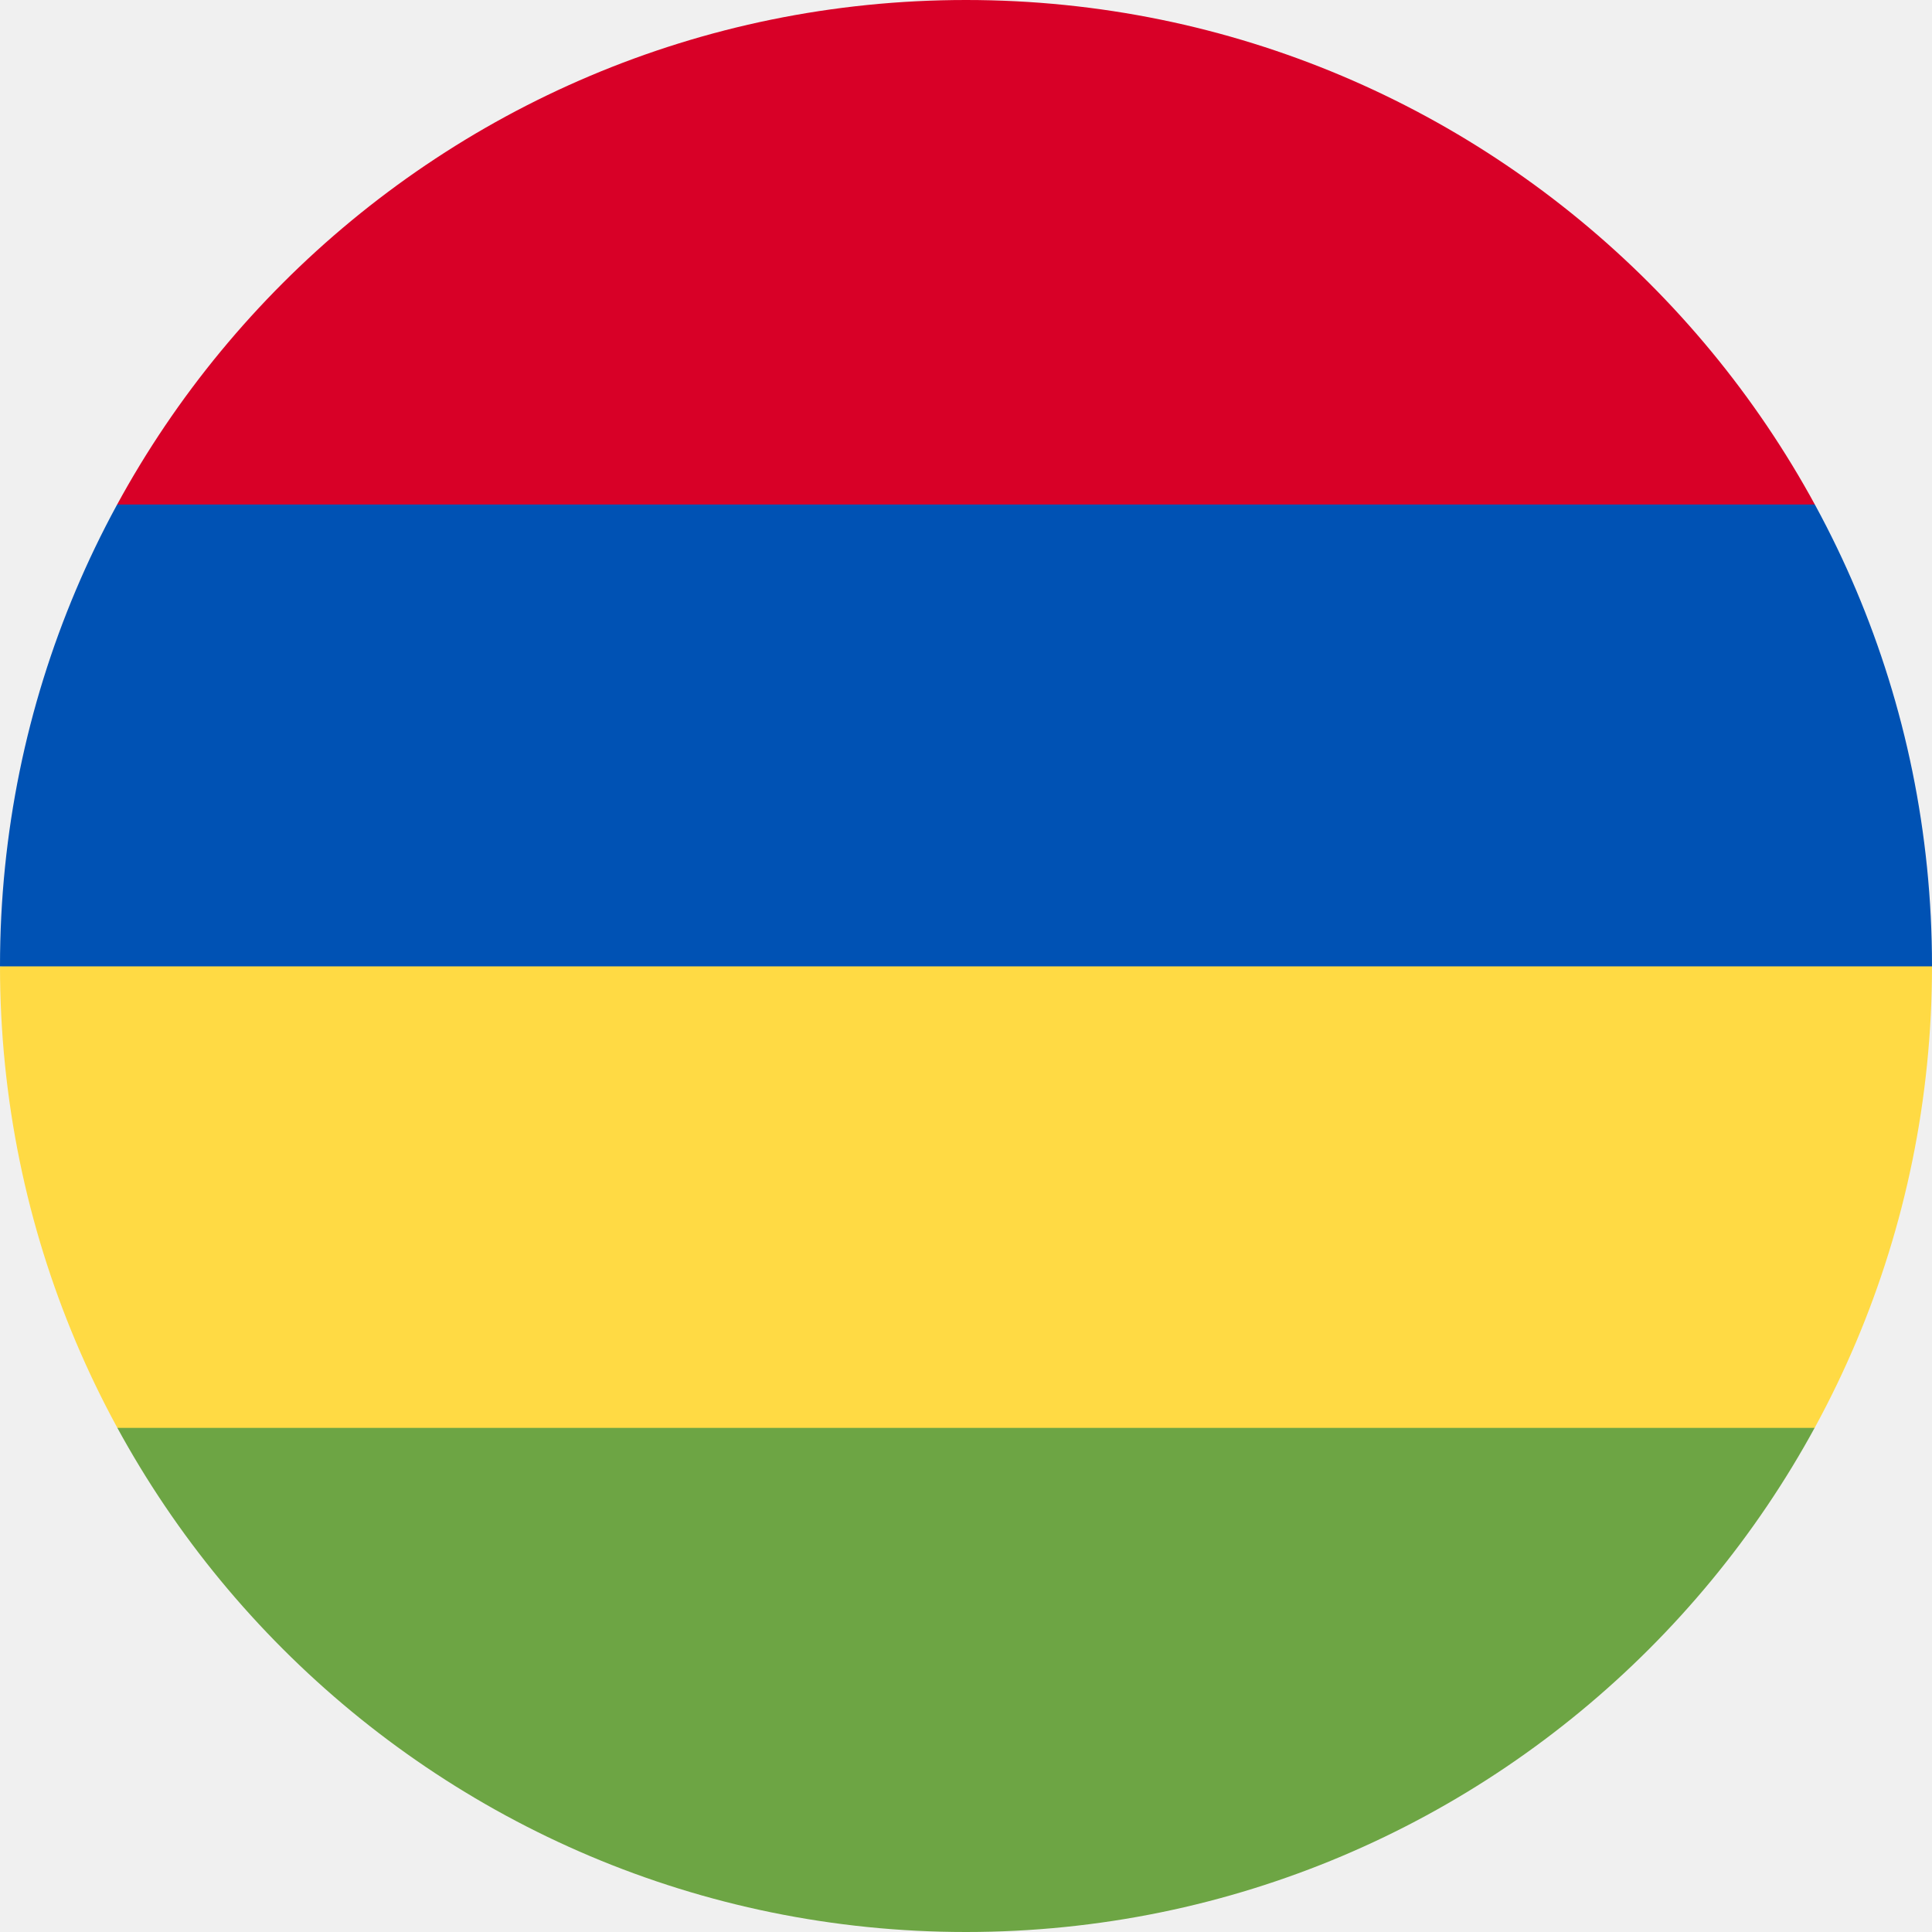
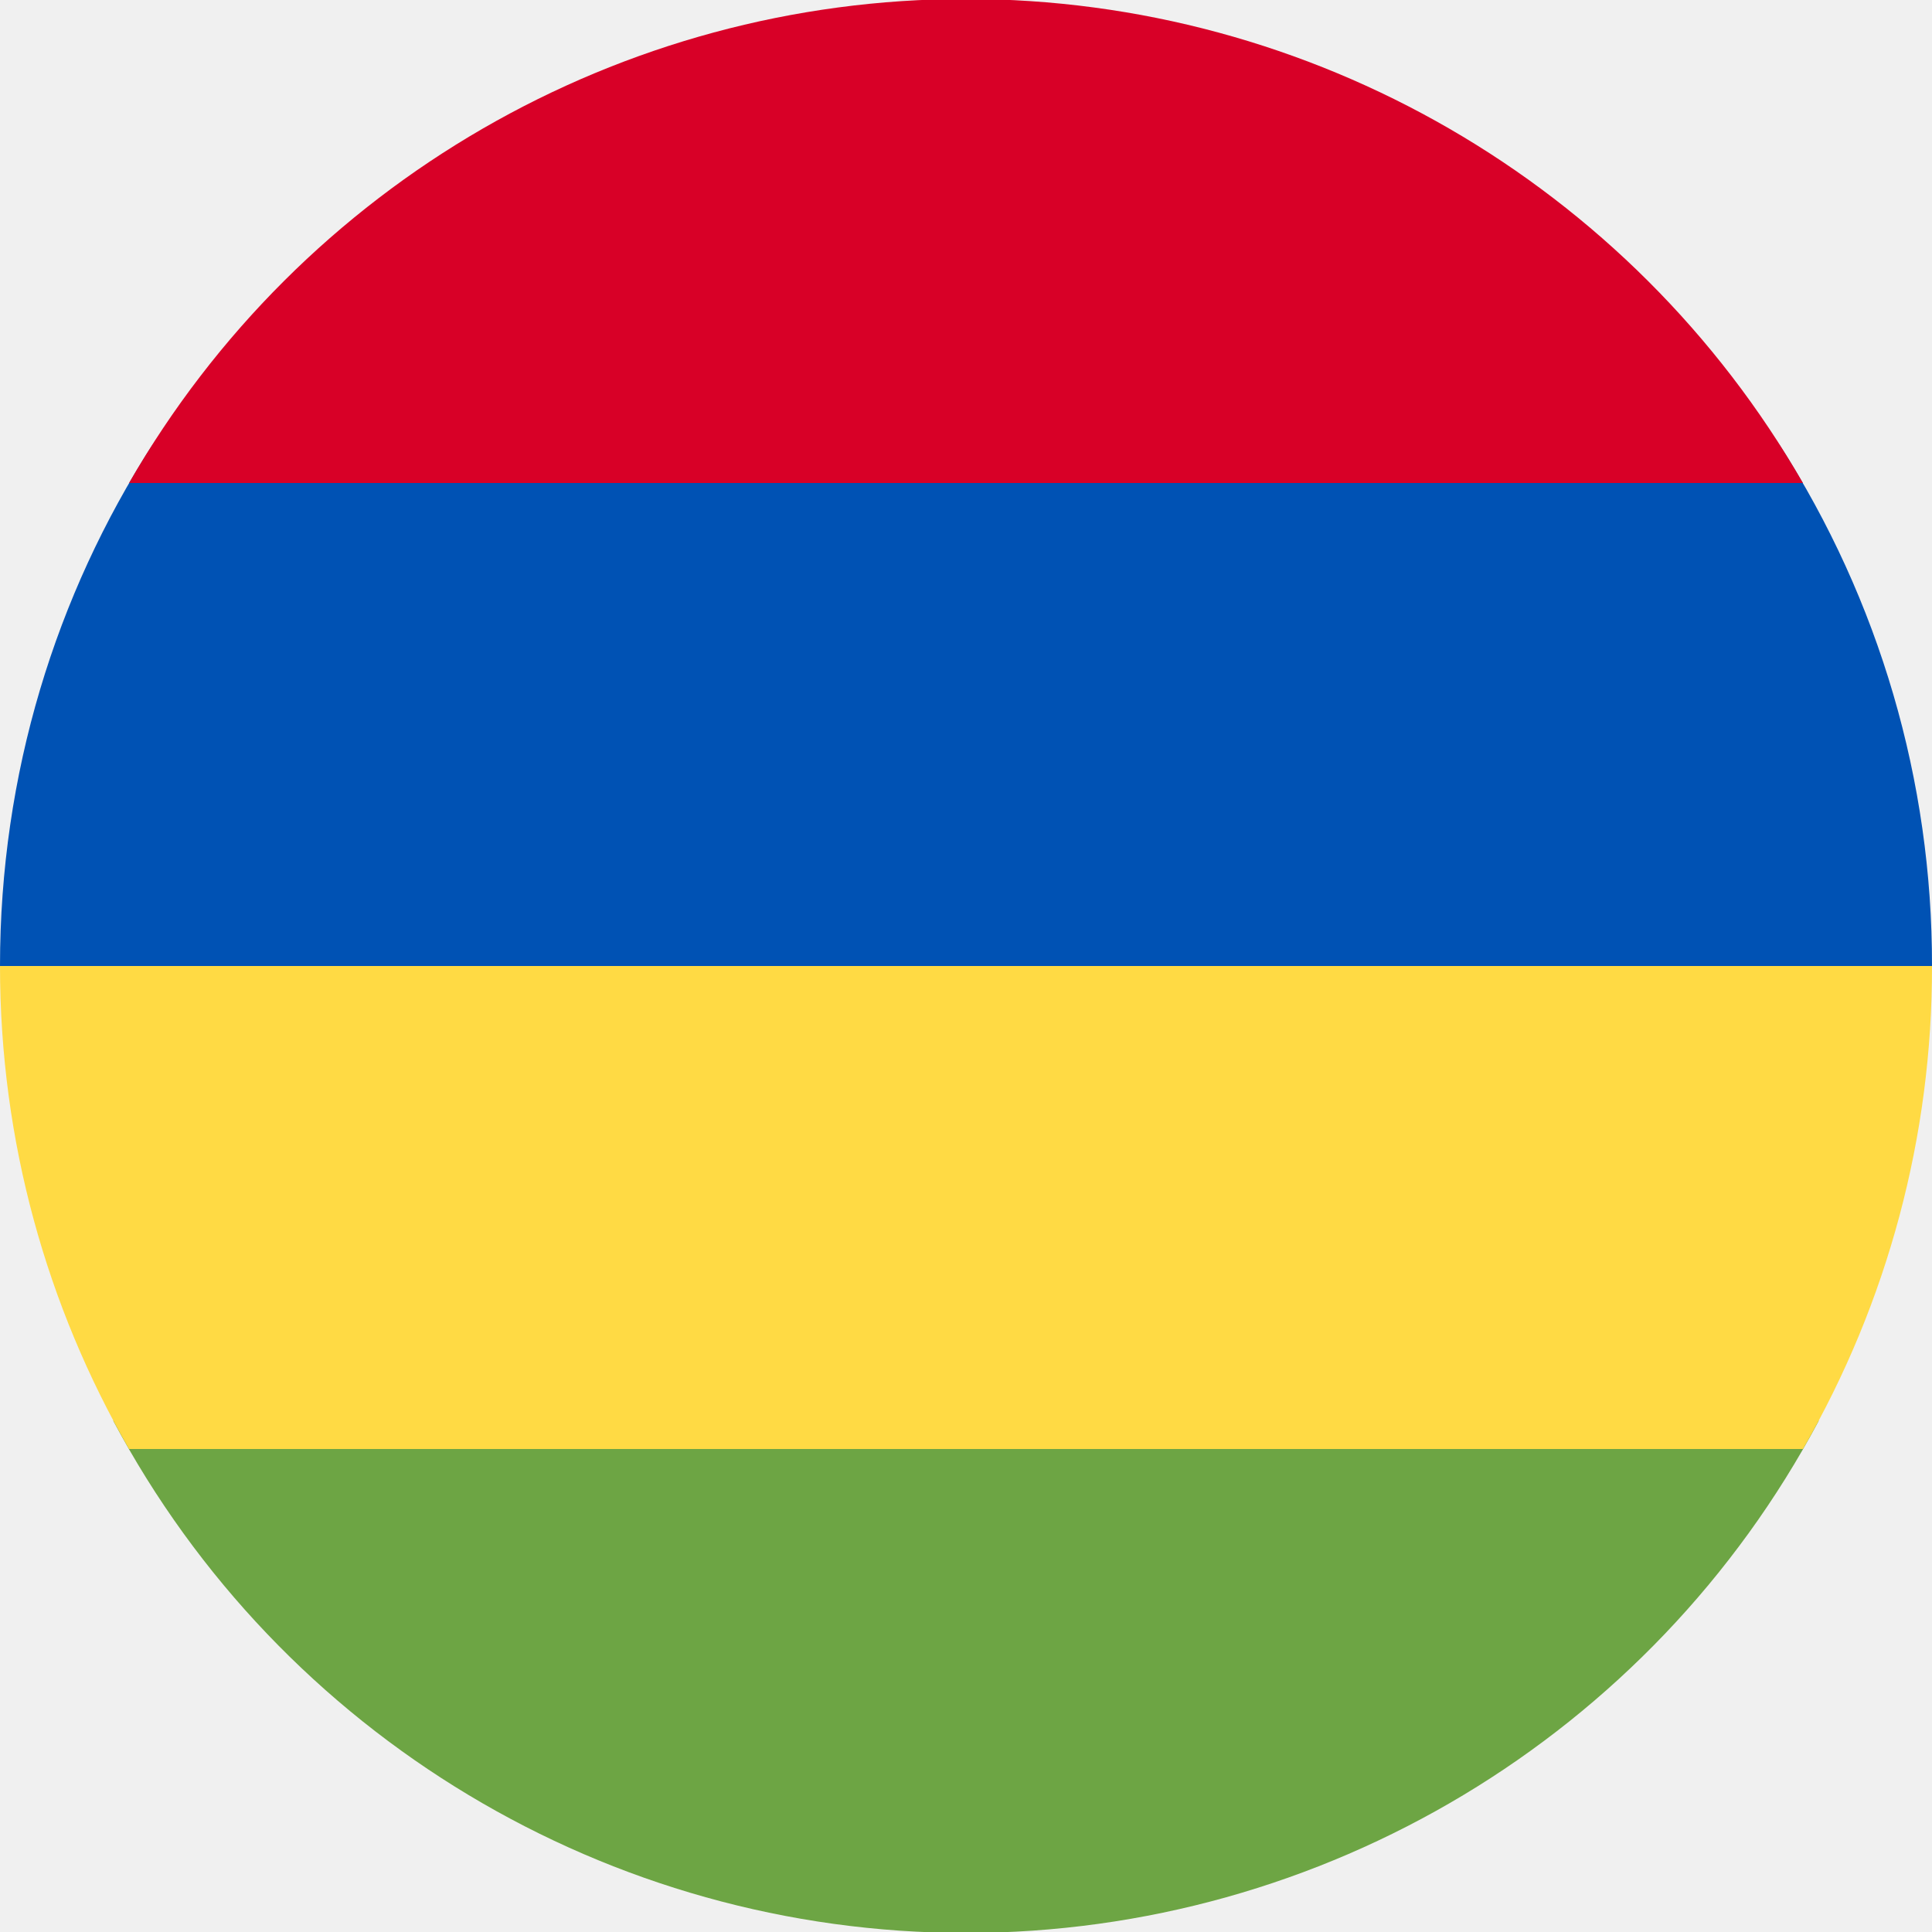
- <svg xmlns="http://www.w3.org/2000/svg" width="512" height="512" viewBox="0 0 512 512">
-   <mask id="a">
-     <circle cx="256" cy="256" r="256" fill="#fff" />
-   </mask>
-   <g mask="url(#a)">
-     <path fill="#6da544" d="m0 378.3 254-37.1 258 37V512H0z" />
-     <path fill="#ffda44" d="m0 256.1 252.2-33.3L512 256v122.4H0z" />
-     <path fill="#0052b4" d="M0 133.7 249.7 97 512 133.7v122.4H0z" />
-     <path fill="#d80027" d="M0 0h512v133.7H0z" />
-   </g>
+ <svg xmlns="http://www.w3.org/2000/svg" width="512" height="512" fill="none">
+   <path fill="#6DA544" d="M482 376.5a256 256 0 0 1-452 0L256 320l226 56.5Z" />
+   <path fill="#FFDA44" d="M477.8 384A254.8 254.8 0 0 0 512 256l-256-64L0 256c0 46.6 12.5 90.3 34.2 128h443.6Z" />
+   <path fill="#0052B4" d="M471.6 117.9A254.8 254.8 0 0 1 512 256H0c0-50.9 14.8-98.3 40.4-138.1L256 64l215.6 53.9Z" />
+   <path fill="#D80027" d="M477.8 128H34.2a255.9 255.9 0 0 1 443.6 0Z" />
</svg>
